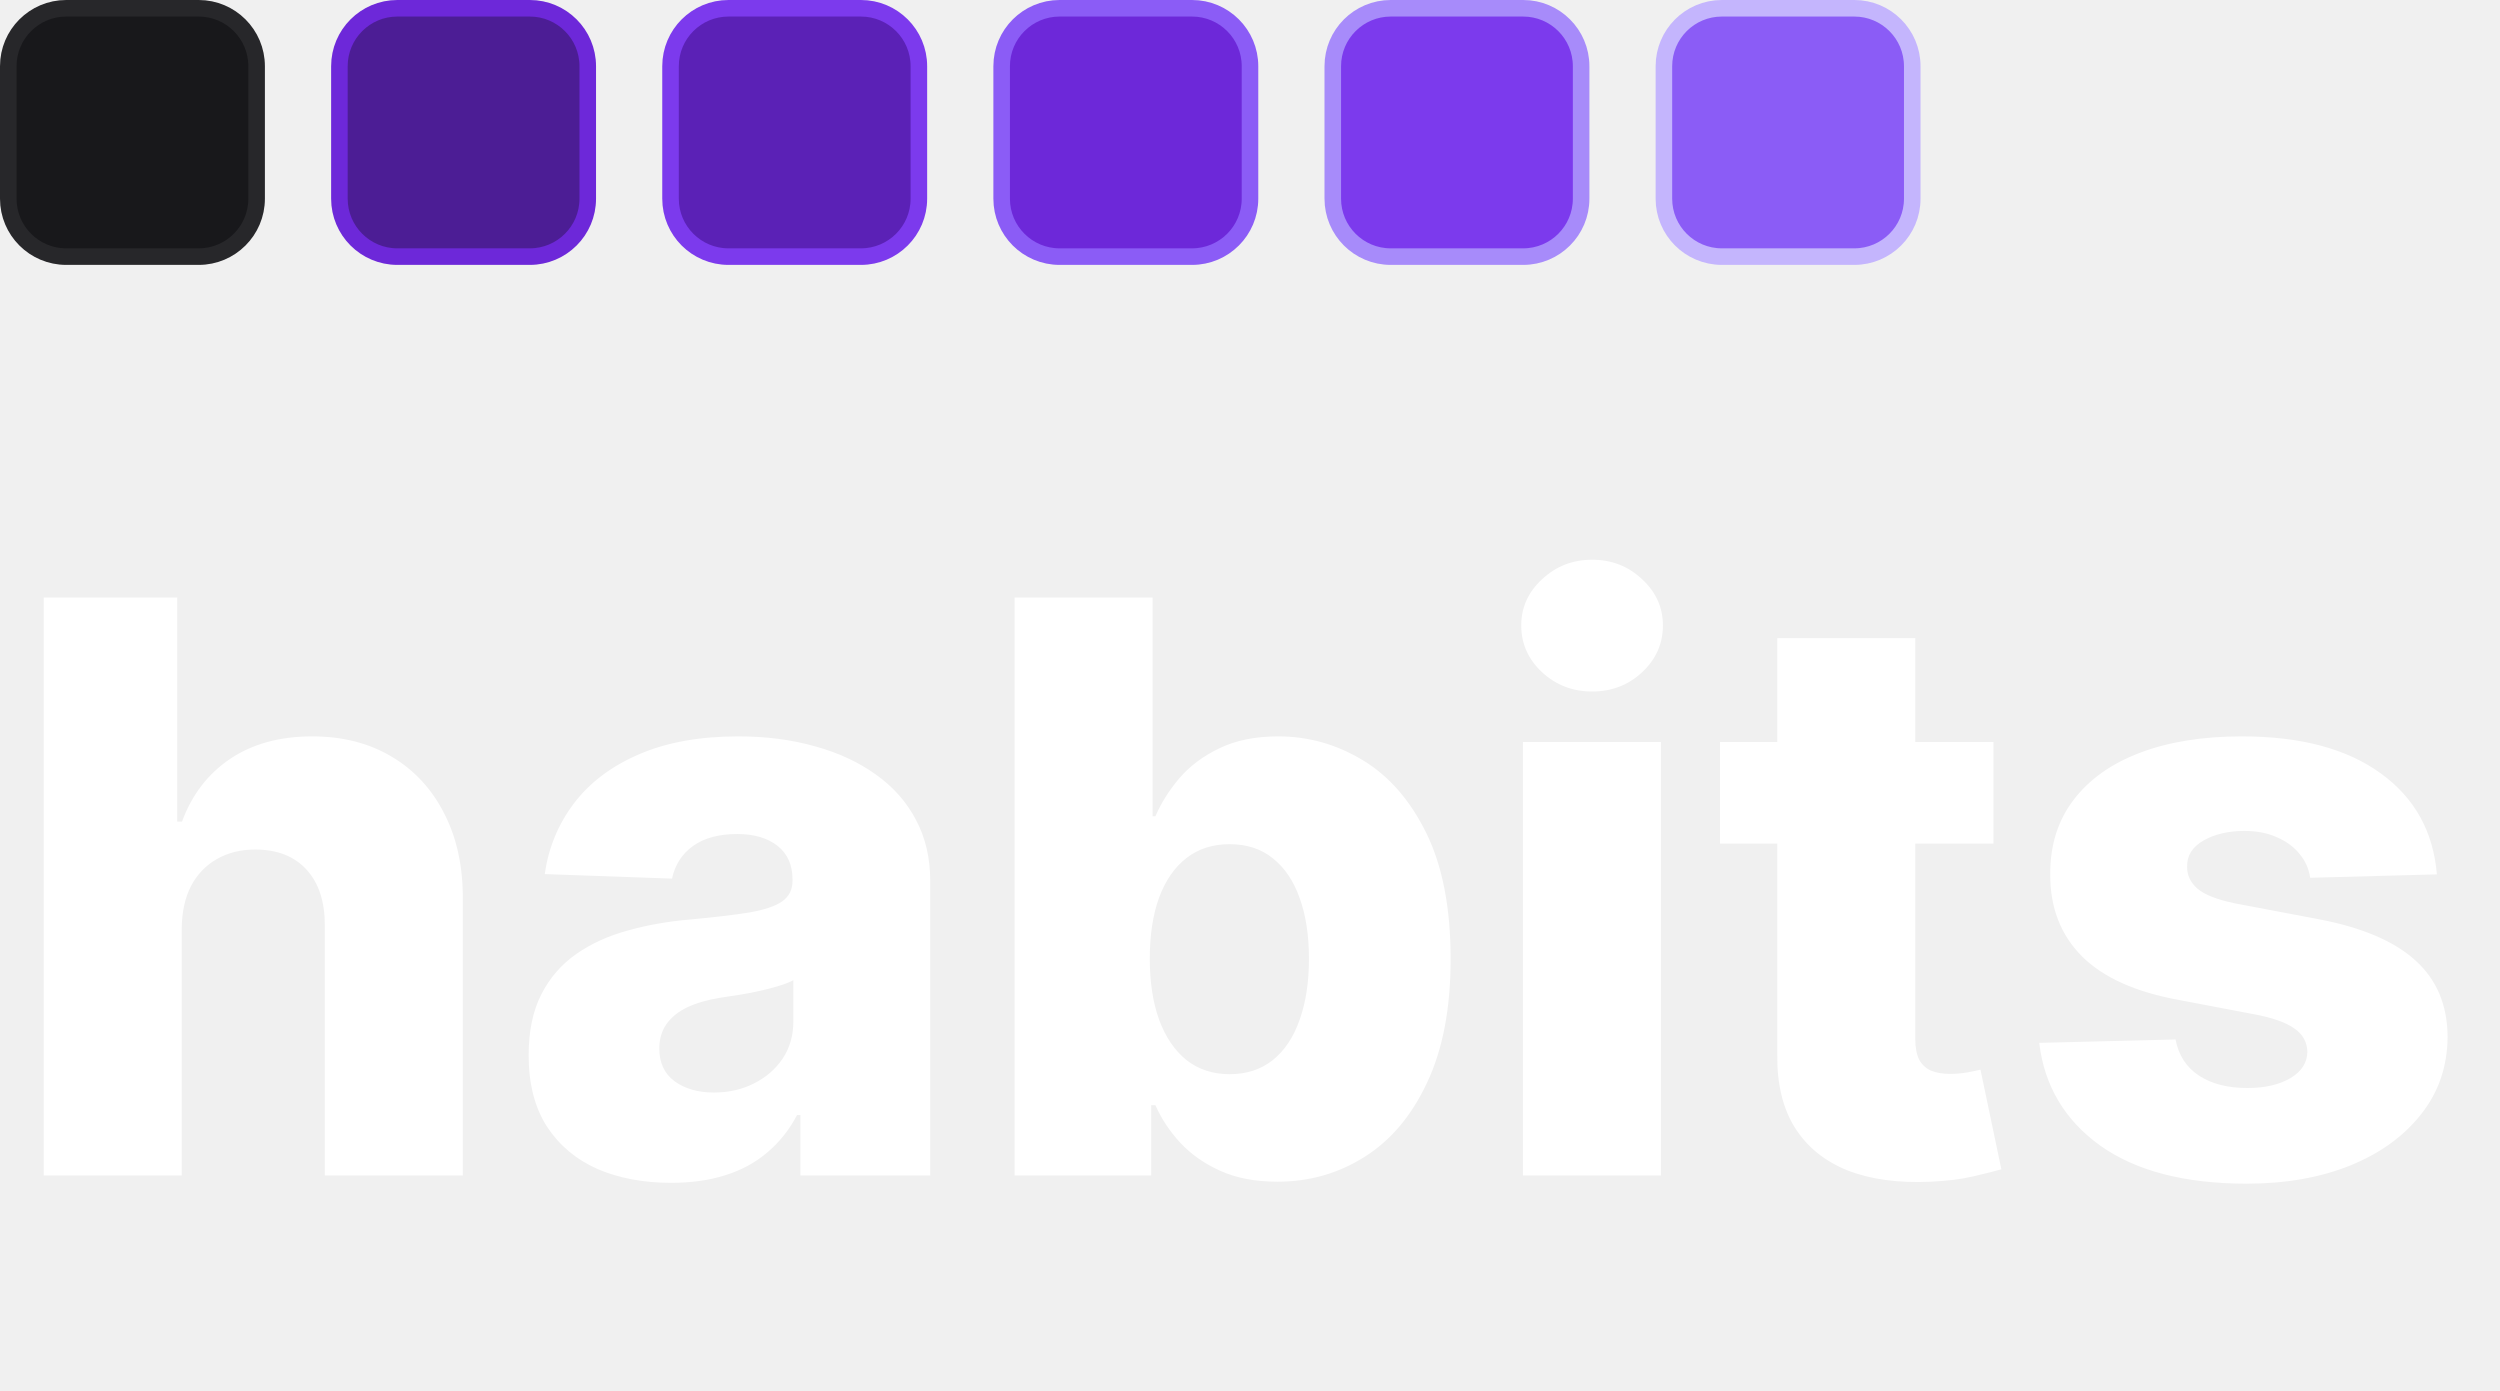
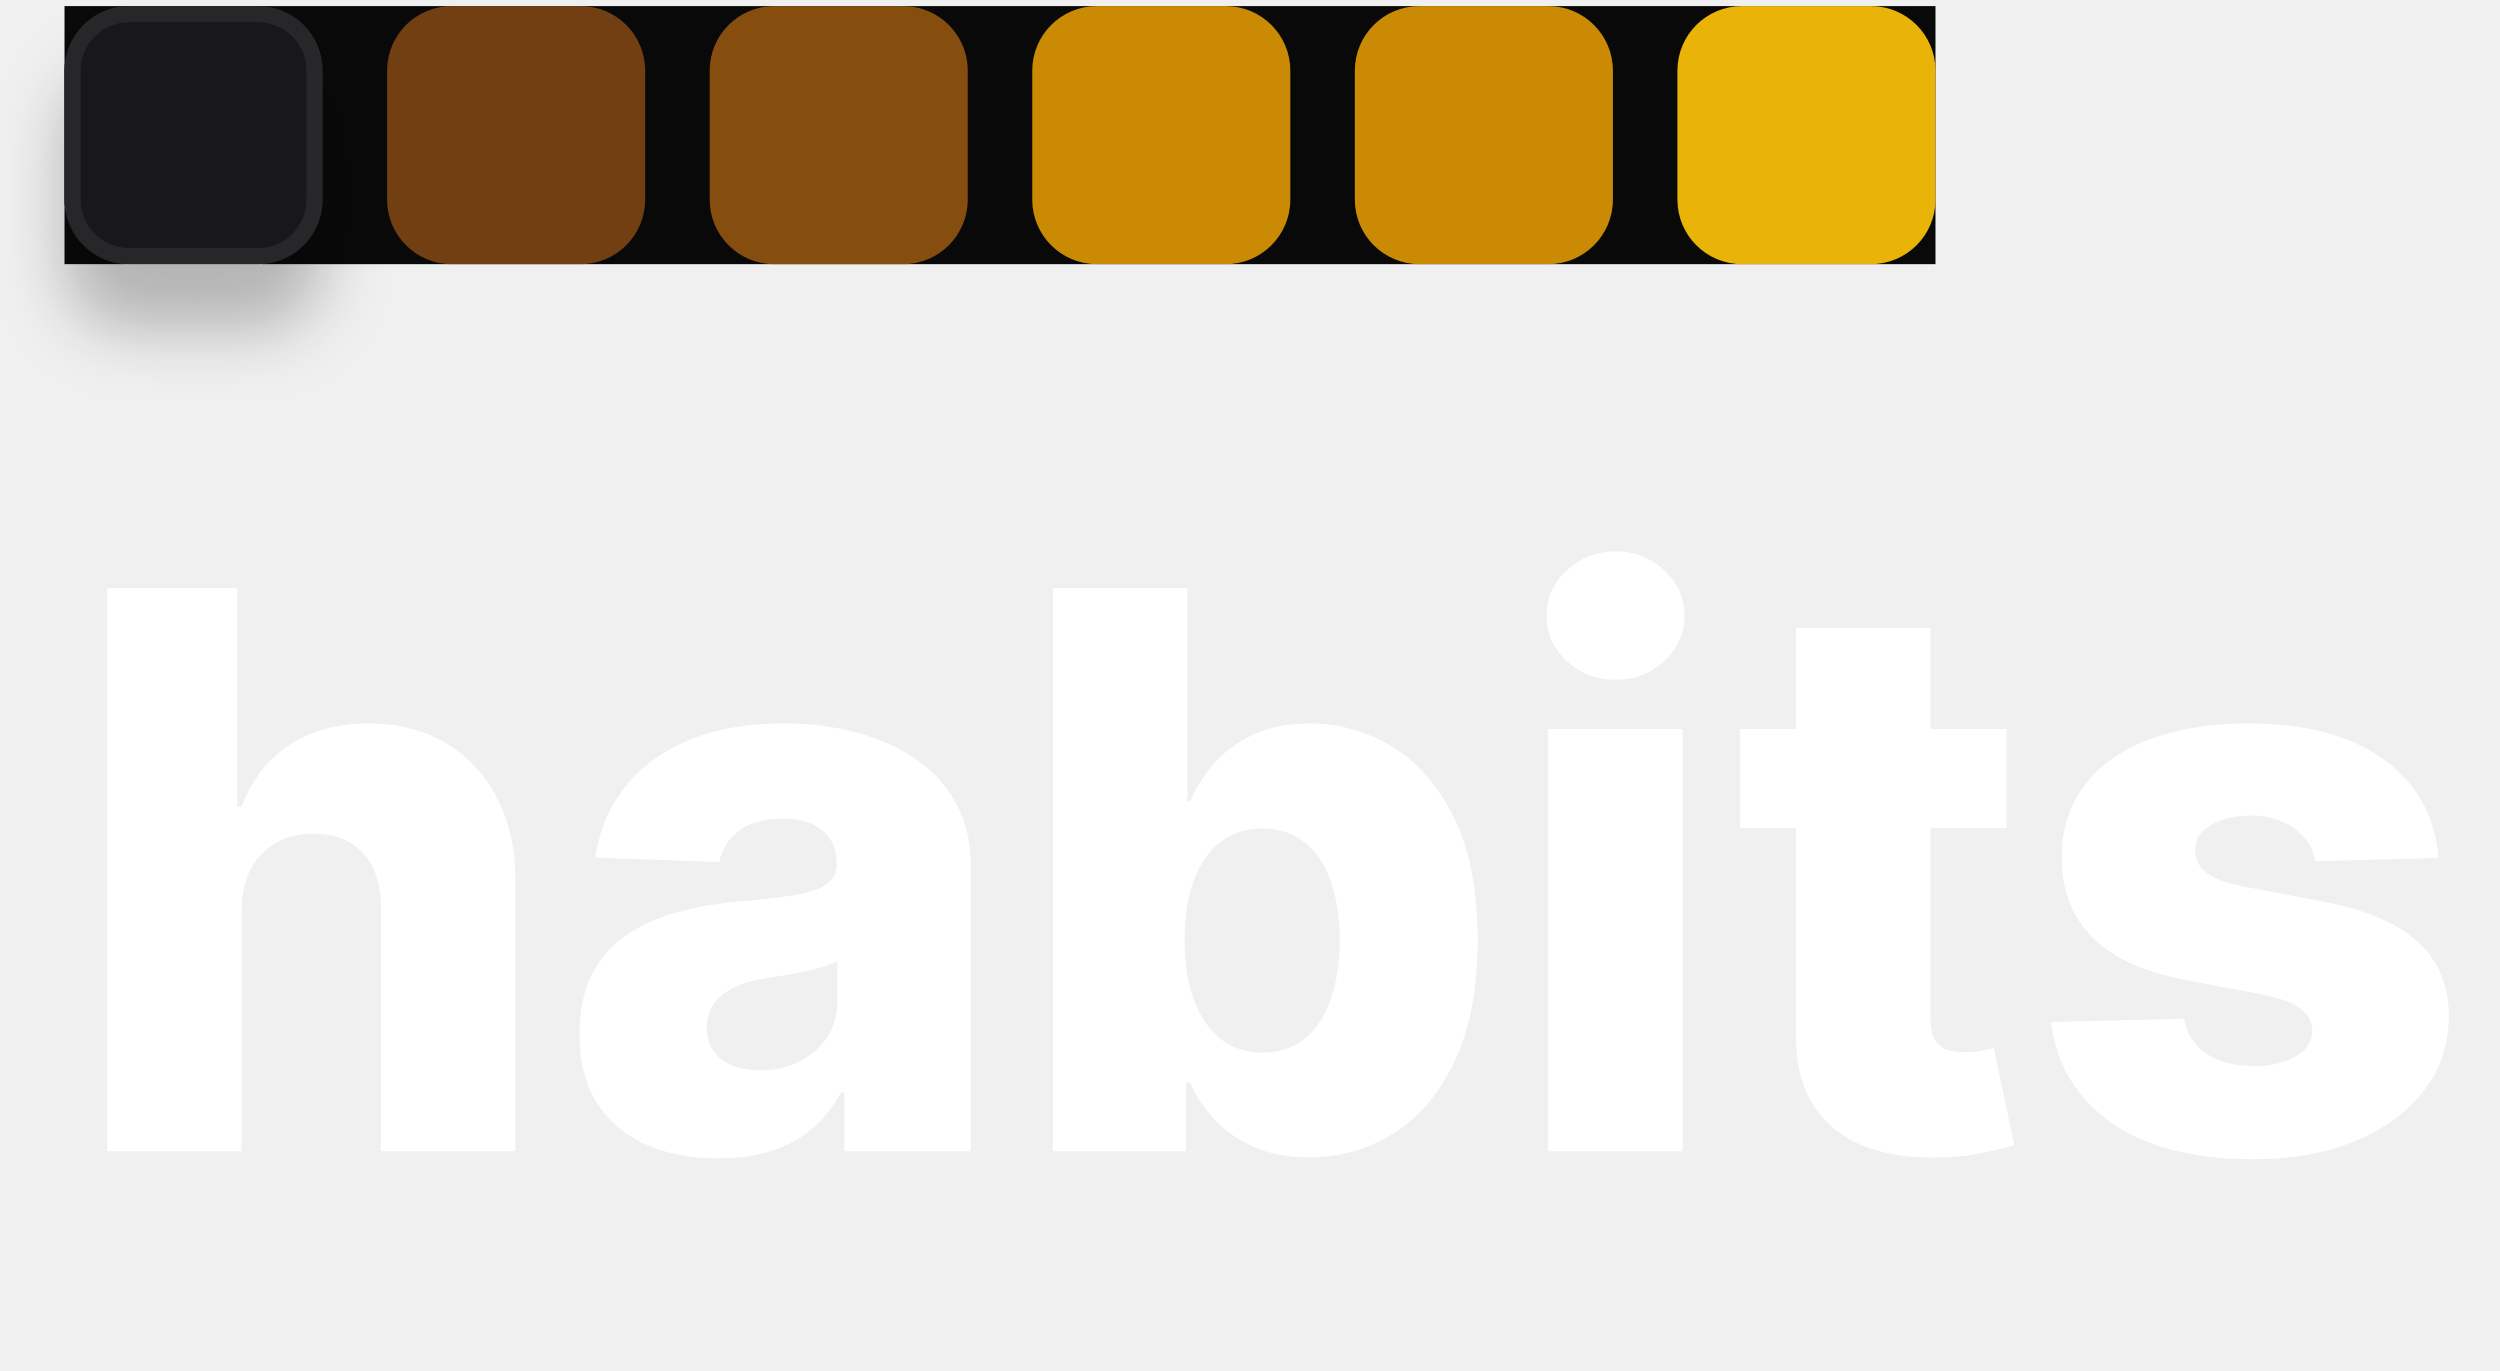
- <svg xmlns="http://www.w3.org/2000/svg" width="151" height="84" viewBox="0 0 151 84" fill="none">
-   <path d="M10.977 56.068V71H2.642V36.091H10.704V49.625H10.994C11.585 48.011 12.551 46.75 13.892 45.841C15.244 44.932 16.898 44.477 18.852 44.477C20.693 44.477 22.296 44.886 23.659 45.705C25.023 46.511 26.079 47.653 26.829 49.131C27.591 50.608 27.966 52.335 27.954 54.312V71H19.619V55.949C19.631 54.494 19.267 53.358 18.528 52.54C17.79 51.722 16.75 51.312 15.409 51.312C14.534 51.312 13.761 51.506 13.091 51.892C12.432 52.267 11.915 52.807 11.54 53.511C11.176 54.216 10.989 55.068 10.977 56.068ZM40.538 71.443C38.868 71.443 37.385 71.165 36.09 70.608C34.805 70.04 33.788 69.188 33.038 68.051C32.3 66.903 31.93 65.466 31.93 63.739C31.93 62.284 32.186 61.057 32.697 60.057C33.209 59.057 33.913 58.244 34.811 57.619C35.709 56.994 36.743 56.523 37.913 56.205C39.084 55.875 40.334 55.653 41.663 55.54C43.152 55.403 44.351 55.261 45.26 55.114C46.169 54.955 46.828 54.733 47.237 54.449C47.658 54.153 47.868 53.739 47.868 53.205V53.119C47.868 52.244 47.567 51.568 46.965 51.091C46.362 50.614 45.55 50.375 44.527 50.375C43.425 50.375 42.538 50.614 41.868 51.091C41.197 51.568 40.771 52.227 40.59 53.068L32.902 52.795C33.129 51.205 33.715 49.784 34.658 48.534C35.612 47.273 36.919 46.284 38.578 45.568C40.249 44.841 42.254 44.477 44.595 44.477C46.266 44.477 47.805 44.676 49.215 45.074C50.624 45.46 51.851 46.028 52.896 46.778C53.942 47.517 54.749 48.426 55.317 49.506C55.896 50.585 56.186 51.818 56.186 53.205V71H48.345V67.352H48.141C47.675 68.239 47.078 68.989 46.351 69.602C45.635 70.216 44.788 70.676 43.811 70.983C42.845 71.29 41.754 71.443 40.538 71.443ZM43.112 65.989C44.01 65.989 44.817 65.807 45.533 65.443C46.26 65.079 46.84 64.579 47.271 63.943C47.703 63.295 47.919 62.545 47.919 61.693V59.205C47.68 59.33 47.391 59.443 47.05 59.545C46.72 59.648 46.356 59.744 45.959 59.835C45.561 59.926 45.152 60.006 44.731 60.074C44.311 60.142 43.908 60.205 43.521 60.261C42.737 60.386 42.067 60.58 41.51 60.841C40.965 61.102 40.544 61.443 40.249 61.864C39.965 62.273 39.822 62.761 39.822 63.33C39.822 64.193 40.129 64.852 40.743 65.307C41.368 65.761 42.158 65.989 43.112 65.989ZM61.283 71V36.091H69.618V49.301H69.788C70.129 48.506 70.612 47.739 71.237 47C71.874 46.261 72.68 45.659 73.658 45.193C74.646 44.716 75.828 44.477 77.203 44.477C79.021 44.477 80.72 44.955 82.3 45.909C83.891 46.864 85.175 48.335 86.152 50.324C87.129 52.312 87.618 54.847 87.618 57.926C87.618 60.892 87.146 63.375 86.203 65.375C85.271 67.375 84.01 68.875 82.419 69.875C80.84 70.875 79.084 71.375 77.152 71.375C75.834 71.375 74.692 71.159 73.726 70.727C72.76 70.296 71.947 69.727 71.288 69.023C70.641 68.318 70.141 67.562 69.788 66.756H69.533V71H61.283ZM69.447 57.909C69.447 59.318 69.635 60.545 70.01 61.591C70.396 62.636 70.947 63.449 71.663 64.028C72.391 64.597 73.26 64.881 74.271 64.881C75.294 64.881 76.163 64.597 76.879 64.028C77.595 63.449 78.135 62.636 78.499 61.591C78.874 60.545 79.061 59.318 79.061 57.909C79.061 56.5 78.874 55.278 78.499 54.244C78.135 53.21 77.595 52.409 76.879 51.841C76.175 51.273 75.305 50.989 74.271 50.989C73.249 50.989 72.379 51.267 71.663 51.824C70.947 52.381 70.396 53.176 70.01 54.21C69.635 55.244 69.447 56.477 69.447 57.909ZM91.986 71V44.818H100.321V71H91.986ZM96.162 41.767C94.992 41.767 93.986 41.381 93.145 40.608C92.304 39.824 91.883 38.881 91.883 37.778C91.883 36.688 92.304 35.756 93.145 34.983C93.986 34.199 94.992 33.807 96.162 33.807C97.344 33.807 98.349 34.199 99.179 34.983C100.02 35.756 100.44 36.688 100.44 37.778C100.44 38.881 100.02 39.824 99.179 40.608C98.349 41.381 97.344 41.767 96.162 41.767ZM120.405 44.818V50.955H103.888V44.818H120.405ZM107.348 38.545H115.683V62.767C115.683 63.278 115.763 63.693 115.922 64.011C116.092 64.318 116.337 64.54 116.655 64.676C116.973 64.801 117.354 64.864 117.797 64.864C118.115 64.864 118.45 64.835 118.803 64.778C119.166 64.71 119.439 64.653 119.621 64.608L120.882 70.625C120.484 70.739 119.922 70.881 119.195 71.051C118.479 71.222 117.621 71.329 116.621 71.375C114.666 71.466 112.99 71.239 111.592 70.693C110.206 70.136 109.143 69.273 108.405 68.102C107.678 66.932 107.325 65.46 107.348 63.688V38.545ZM147.188 52.812L139.534 53.017C139.455 52.472 139.239 51.989 138.886 51.568C138.534 51.136 138.074 50.801 137.506 50.562C136.949 50.312 136.301 50.188 135.562 50.188C134.597 50.188 133.773 50.381 133.091 50.767C132.42 51.153 132.091 51.676 132.102 52.335C132.091 52.847 132.295 53.29 132.716 53.665C133.148 54.04 133.915 54.341 135.017 54.568L140.062 55.523C142.676 56.023 144.619 56.852 145.892 58.011C147.176 59.17 147.824 60.705 147.835 62.614C147.824 64.409 147.29 65.972 146.233 67.301C145.188 68.631 143.756 69.665 141.938 70.403C140.119 71.131 138.04 71.494 135.699 71.494C131.96 71.494 129.011 70.727 126.852 69.193C124.705 67.648 123.477 65.579 123.17 62.989L131.403 62.784C131.585 63.739 132.057 64.466 132.818 64.966C133.58 65.466 134.551 65.716 135.733 65.716C136.801 65.716 137.67 65.517 138.341 65.119C139.011 64.722 139.352 64.193 139.364 63.534C139.352 62.943 139.091 62.472 138.58 62.119C138.068 61.756 137.267 61.472 136.176 61.267L131.608 60.398C128.983 59.92 127.028 59.04 125.744 57.756C124.46 56.46 123.824 54.812 123.835 52.812C123.824 51.062 124.29 49.568 125.233 48.33C126.176 47.08 127.517 46.125 129.256 45.466C130.994 44.807 133.045 44.477 135.409 44.477C138.955 44.477 141.75 45.222 143.795 46.71C145.841 48.188 146.972 50.222 147.188 52.812Z" fill="white" />
-   <rect x="0.5" y="0.5" width="15" height="15" rx="3.5" fill="#18181B" stroke="#27272A" />
-   <rect x="20.5" y="0.5" width="15" height="15" rx="3.5" fill="#4C1D95" stroke="#6D28D9" />
-   <rect x="40.5" y="0.5" width="15" height="15" rx="3.5" fill="#5B21B6" stroke="#7C3AED" />
-   <rect x="60.5" y="0.5" width="15" height="15" rx="3.5" fill="#6D28D9" stroke="#8B5CF6" />
-   <rect x="80.5" y="0.5" width="15" height="15" rx="3.5" fill="#7C3AED" stroke="#A78BFA" />
-   <rect x="100.5" y="0.5" width="15" height="15" rx="3.5" fill="#8B5CF6" stroke="#C4B5FD" />
+ <svg xmlns="http://www.w3.org/2000/svg" width="155" height="85" viewBox="0 0 155 85" fill="none">
+   <path d="M14.977 56.446V71.378H6.642V36.469H14.704V50.003H14.994C15.585 48.389 16.551 47.128 17.892 46.219C19.244 45.31 20.898 44.855 22.852 44.855C24.693 44.855 26.296 45.264 27.659 46.083C29.023 46.889 30.079 48.031 30.829 49.509C31.591 50.986 31.966 52.713 31.954 54.691V71.378H23.619V56.327C23.631 54.872 23.267 53.736 22.528 52.918C21.79 52.1 20.75 51.691 19.409 51.691C18.534 51.691 17.761 51.884 17.091 52.27C16.432 52.645 15.915 53.185 15.54 53.889C15.176 54.594 14.989 55.446 14.977 56.446ZM44.538 71.821C42.868 71.821 41.385 71.543 40.09 70.986C38.805 70.418 37.788 69.566 37.038 68.429C36.3 67.281 35.93 65.844 35.93 64.117C35.93 62.662 36.186 61.435 36.697 60.435C37.209 59.435 37.913 58.622 38.811 57.997C39.709 57.372 40.743 56.901 41.913 56.583C43.084 56.253 44.334 56.031 45.663 55.918C47.152 55.781 48.351 55.639 49.26 55.492C50.169 55.333 50.828 55.111 51.237 54.827C51.658 54.531 51.868 54.117 51.868 53.583V53.497C51.868 52.622 51.567 51.946 50.965 51.469C50.362 50.992 49.55 50.753 48.527 50.753C47.425 50.753 46.538 50.992 45.868 51.469C45.197 51.946 44.771 52.605 44.59 53.446L36.902 53.173C37.129 51.583 37.715 50.162 38.658 48.912C39.612 47.651 40.919 46.662 42.578 45.946C44.249 45.219 46.254 44.855 48.595 44.855C50.266 44.855 51.805 45.054 53.215 45.452C54.624 45.838 55.851 46.406 56.896 47.156C57.942 47.895 58.749 48.804 59.317 49.884C59.896 50.963 60.186 52.196 60.186 53.583V71.378H52.345V67.73H52.141C51.675 68.617 51.078 69.367 50.351 69.98C49.635 70.594 48.788 71.054 47.811 71.361C46.845 71.668 45.754 71.821 44.538 71.821ZM47.112 66.367C48.01 66.367 48.817 66.185 49.533 65.821C50.26 65.458 50.84 64.958 51.271 64.321C51.703 63.673 51.919 62.923 51.919 62.071V59.583C51.68 59.708 51.391 59.821 51.05 59.923C50.72 60.026 50.356 60.122 49.959 60.213C49.561 60.304 49.152 60.384 48.731 60.452C48.311 60.52 47.908 60.583 47.521 60.639C46.737 60.764 46.067 60.958 45.51 61.219C44.965 61.48 44.544 61.821 44.249 62.242C43.965 62.651 43.822 63.139 43.822 63.708C43.822 64.571 44.129 65.23 44.743 65.685C45.368 66.139 46.158 66.367 47.112 66.367ZM65.283 71.378V36.469H73.618V49.679H73.788C74.129 48.884 74.612 48.117 75.237 47.378C75.874 46.639 76.68 46.037 77.658 45.571C78.646 45.094 79.828 44.855 81.203 44.855C83.021 44.855 84.72 45.333 86.3 46.287C87.891 47.242 89.175 48.713 90.152 50.702C91.129 52.691 91.618 55.225 91.618 58.304C91.618 61.27 91.146 63.753 90.203 65.753C89.271 67.753 88.01 69.253 86.419 70.253C84.84 71.253 83.084 71.753 81.152 71.753C79.834 71.753 78.692 71.537 77.726 71.105C76.76 70.674 75.947 70.105 75.288 69.401C74.641 68.696 74.141 67.941 73.788 67.134H73.533V71.378H65.283ZM73.447 58.287C73.447 59.696 73.635 60.923 74.01 61.969C74.396 63.014 74.947 63.827 75.663 64.406C76.391 64.975 77.26 65.259 78.271 65.259C79.294 65.259 80.163 64.975 80.879 64.406C81.595 63.827 82.135 63.014 82.499 61.969C82.874 60.923 83.061 59.696 83.061 58.287C83.061 56.878 82.874 55.656 82.499 54.622C82.135 53.588 81.595 52.787 80.879 52.219C80.175 51.651 79.305 51.367 78.271 51.367C77.249 51.367 76.379 51.645 75.663 52.202C74.947 52.759 74.396 53.554 74.01 54.588C73.635 55.622 73.447 56.855 73.447 58.287ZM95.986 71.378V45.196H104.321V71.378H95.986ZM100.162 42.145C98.992 42.145 97.986 41.759 97.145 40.986C96.304 40.202 95.883 39.259 95.883 38.156C95.883 37.066 96.304 36.134 97.145 35.361C97.986 34.577 98.992 34.185 100.162 34.185C101.344 34.185 102.349 34.577 103.179 35.361C104.02 36.134 104.44 37.066 104.44 38.156C104.44 39.259 104.02 40.202 103.179 40.986C102.349 41.759 101.344 42.145 100.162 42.145ZM124.405 45.196V51.333H107.888V45.196H124.405ZM111.348 38.923H119.683V63.145C119.683 63.656 119.763 64.071 119.922 64.389C120.092 64.696 120.337 64.918 120.655 65.054C120.973 65.179 121.354 65.242 121.797 65.242C122.115 65.242 122.45 65.213 122.803 65.156C123.166 65.088 123.439 65.031 123.621 64.986L124.882 71.003C124.484 71.117 123.922 71.259 123.195 71.429C122.479 71.6 121.621 71.708 120.621 71.753C118.666 71.844 116.99 71.617 115.592 71.071C114.206 70.514 113.143 69.651 112.405 68.48C111.678 67.31 111.325 65.838 111.348 64.066V38.923ZM151.188 53.191L143.534 53.395C143.455 52.85 143.239 52.367 142.886 51.946C142.534 51.514 142.074 51.179 141.506 50.941C140.949 50.691 140.301 50.566 139.562 50.566C138.597 50.566 137.773 50.759 137.091 51.145C136.42 51.531 136.091 52.054 136.102 52.713C136.091 53.225 136.295 53.668 136.716 54.043C137.148 54.418 137.915 54.719 139.017 54.946L144.062 55.901C146.676 56.401 148.619 57.23 149.892 58.389C151.176 59.548 151.824 61.083 151.835 62.992C151.824 64.787 151.29 66.35 150.233 67.679C149.188 69.009 147.756 70.043 145.938 70.781C144.119 71.509 142.04 71.872 139.699 71.872C135.96 71.872 133.011 71.105 130.852 69.571C128.705 68.026 127.477 65.958 127.17 63.367L135.403 63.162C135.585 64.117 136.057 64.844 136.818 65.344C137.58 65.844 138.551 66.094 139.733 66.094C140.801 66.094 141.67 65.895 142.341 65.497C143.011 65.1 143.352 64.571 143.364 63.912C143.352 63.321 143.091 62.85 142.58 62.497C142.068 62.134 141.267 61.85 140.176 61.645L135.608 60.776C132.983 60.298 131.028 59.418 129.744 58.134C128.46 56.838 127.824 55.191 127.835 53.191C127.824 51.441 128.29 49.946 129.233 48.708C130.176 47.458 131.517 46.503 133.256 45.844C134.994 45.185 137.045 44.855 139.409 44.855C142.955 44.855 145.75 45.6 147.795 47.088C149.841 48.566 150.972 50.6 151.188 53.191Z" fill="white" />
+   <rect width="116" height="16" transform="translate(4 0.378021)" fill="#09090A" />
+   <g filter="url(#filter0_d_75_1093)">
+     <rect x="4" y="0.378" width="16" height="16" rx="4" fill="#18181B" />
+     <rect x="4.5" y="0.878" width="15" height="15" rx="3.5" stroke="#27272A" />
+   </g>
+   <rect x="24.5" y="0.878" width="15" height="15" rx="3.5" fill="#713F12" stroke="#713F12" />
+   <rect x="44.5" y="0.878" width="15" height="15" rx="3.5" fill="#854D0E" stroke="#854D0E" />
+   <rect x="64.5" y="0.878" width="15" height="15" rx="3.5" fill="#CA8A04" stroke="#CA8A04" />
+   <rect x="84.5" y="0.878" width="15" height="15" rx="3.5" fill="#CA8A04" stroke="#CA8A04" />
+   <rect x="104.5" y="0.878" width="15" height="15" rx="3.5" fill="#EAB308" stroke="#EAB308" />
+   <defs>
+     <filter id="filter0_d_75_1093" x="0" y="0.378" width="24" height="24" filterUnits="userSpaceOnUse" color-interpolation-filters="sRGB">
+       <feFlood flood-opacity="0" result="BackgroundImageFix" />
+       <feColorMatrix in="SourceAlpha" type="matrix" values="0 0 0 0 0 0 0 0 0 0 0 0 0 0 0 0 0 0 127 0" result="hardAlpha" />
+       <feOffset dy="4" />
+       <feGaussianBlur stdDeviation="2" />
+       <feComposite in2="hardAlpha" operator="out" />
+       <feColorMatrix type="matrix" values="0 0 0 0 0 0 0 0 0 0 0 0 0 0 0 0 0 0 0.25 0" />
+       <feBlend mode="normal" in2="BackgroundImageFix" result="effect1_dropShadow_75_1093" />
+       <feBlend mode="normal" in="SourceGraphic" in2="effect1_dropShadow_75_1093" result="shape" />
+     </filter>
+   </defs>
</svg>
